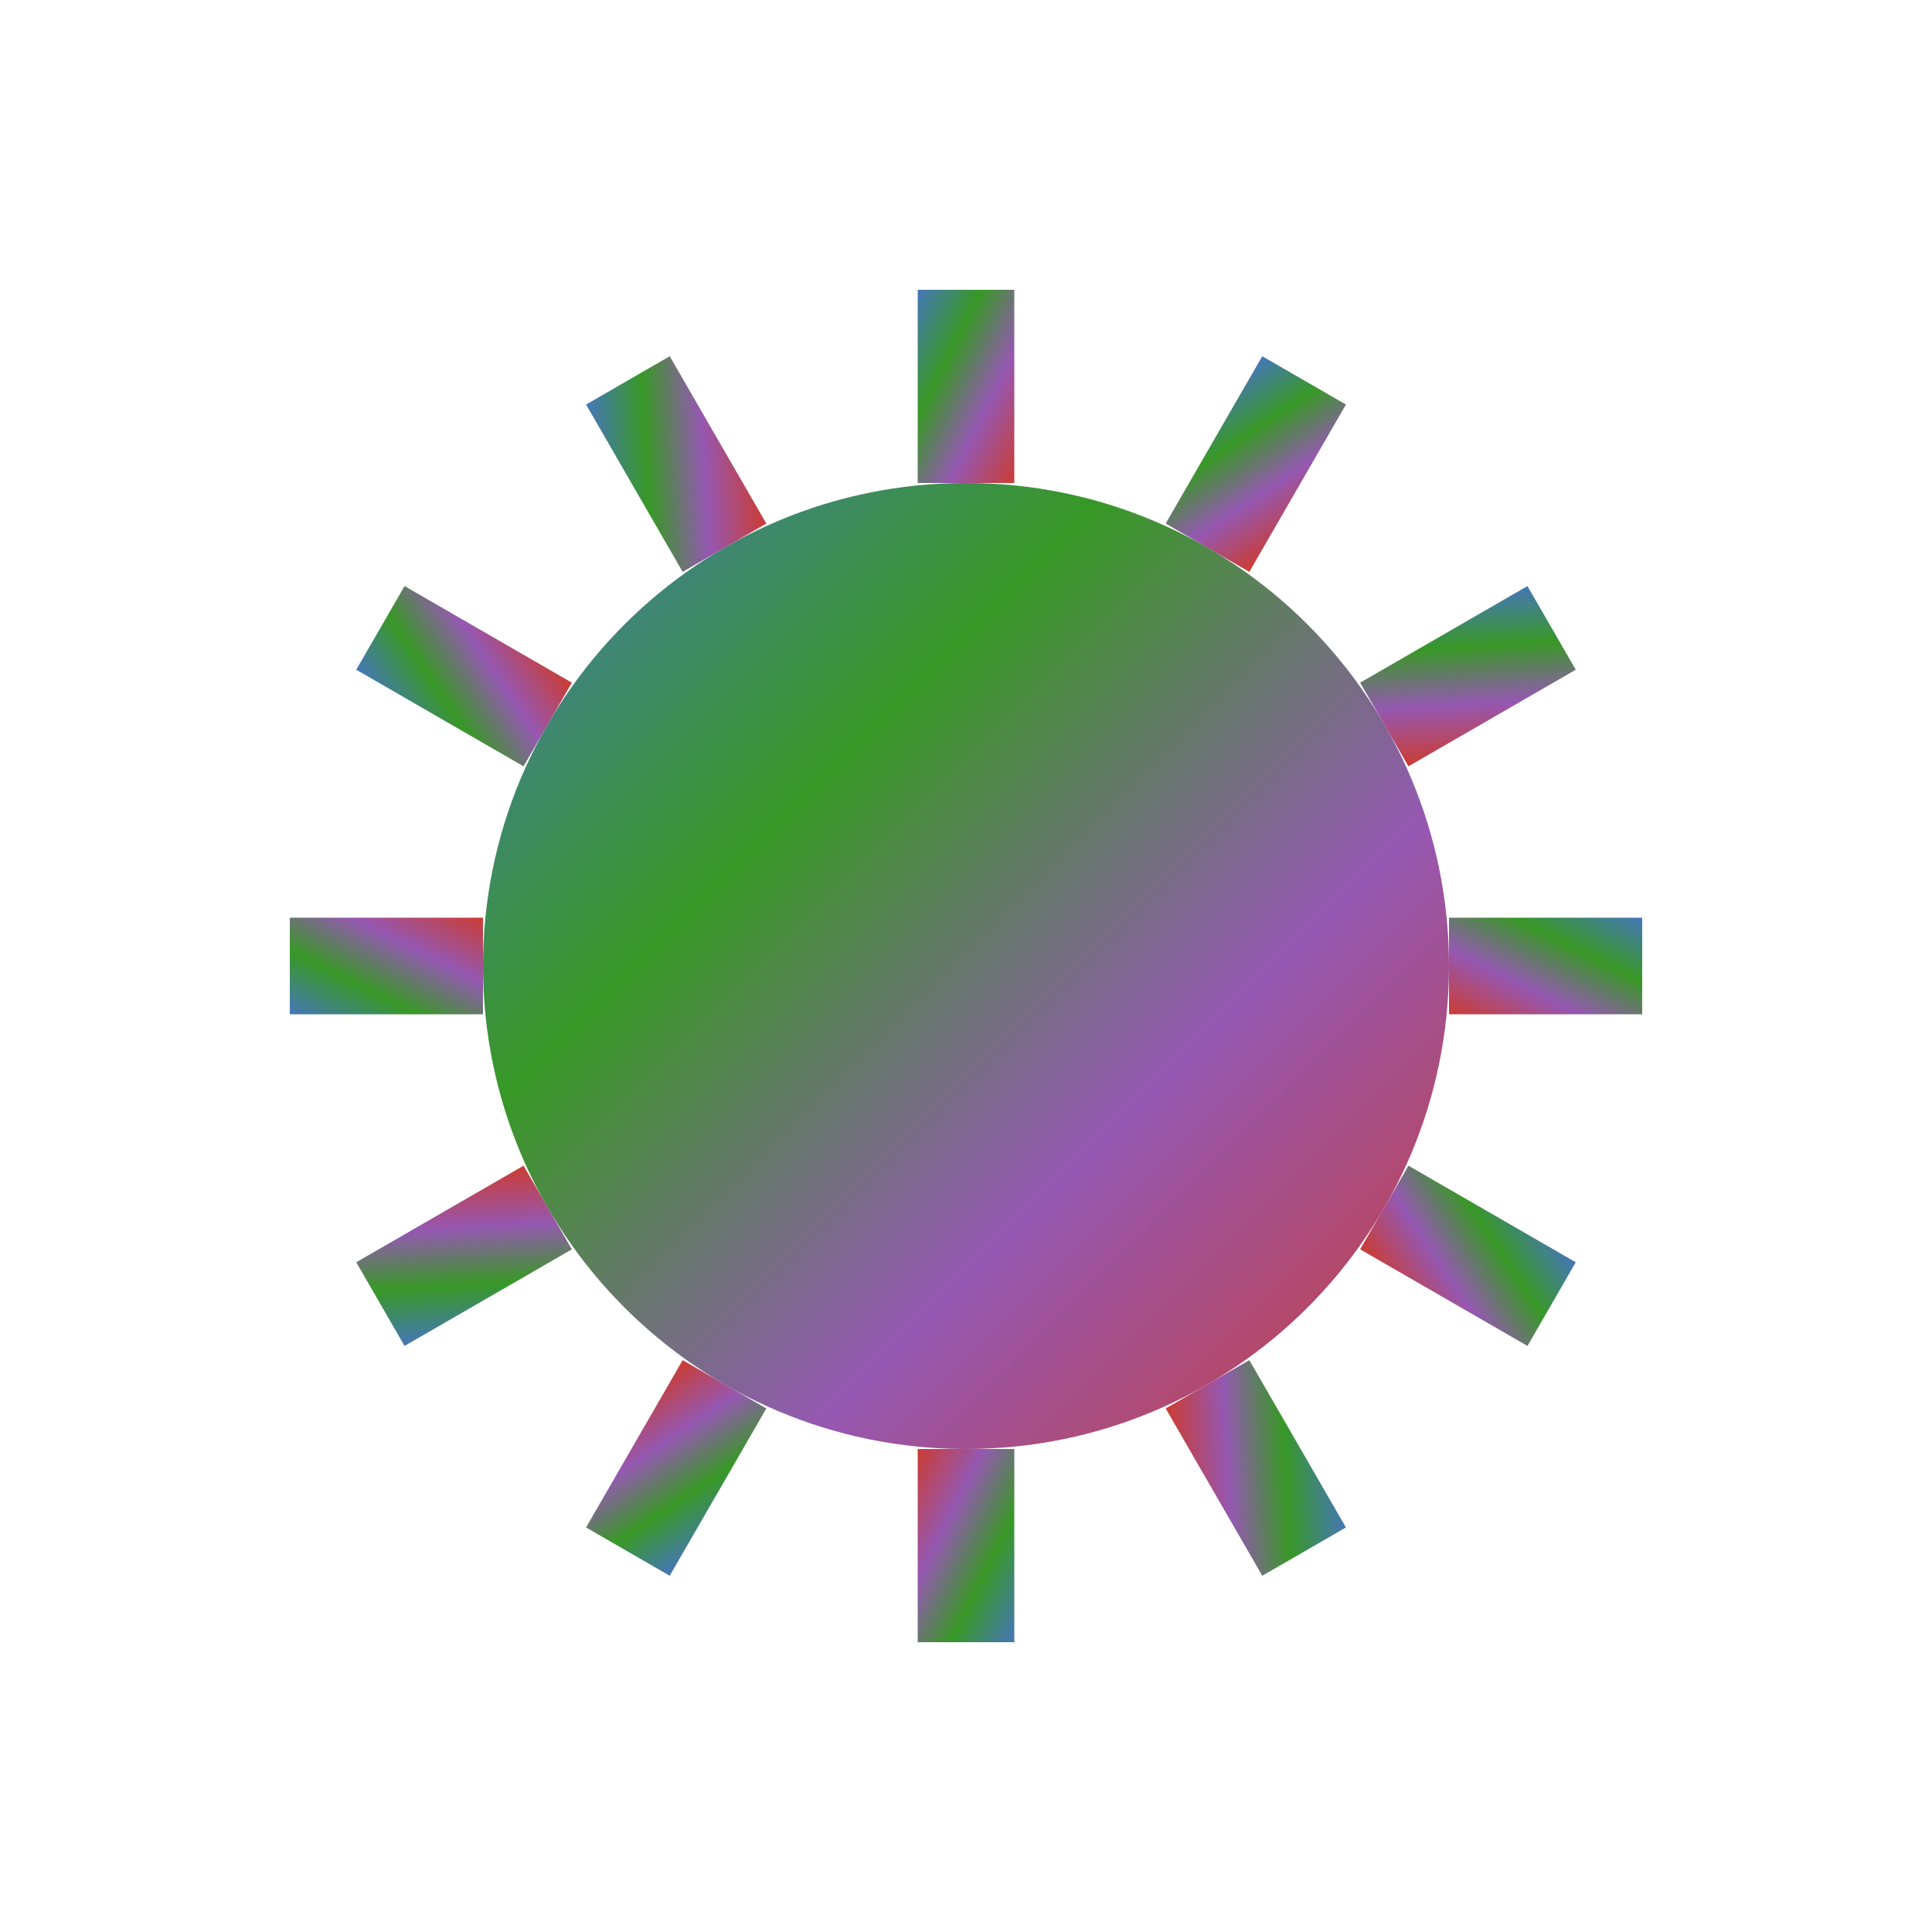
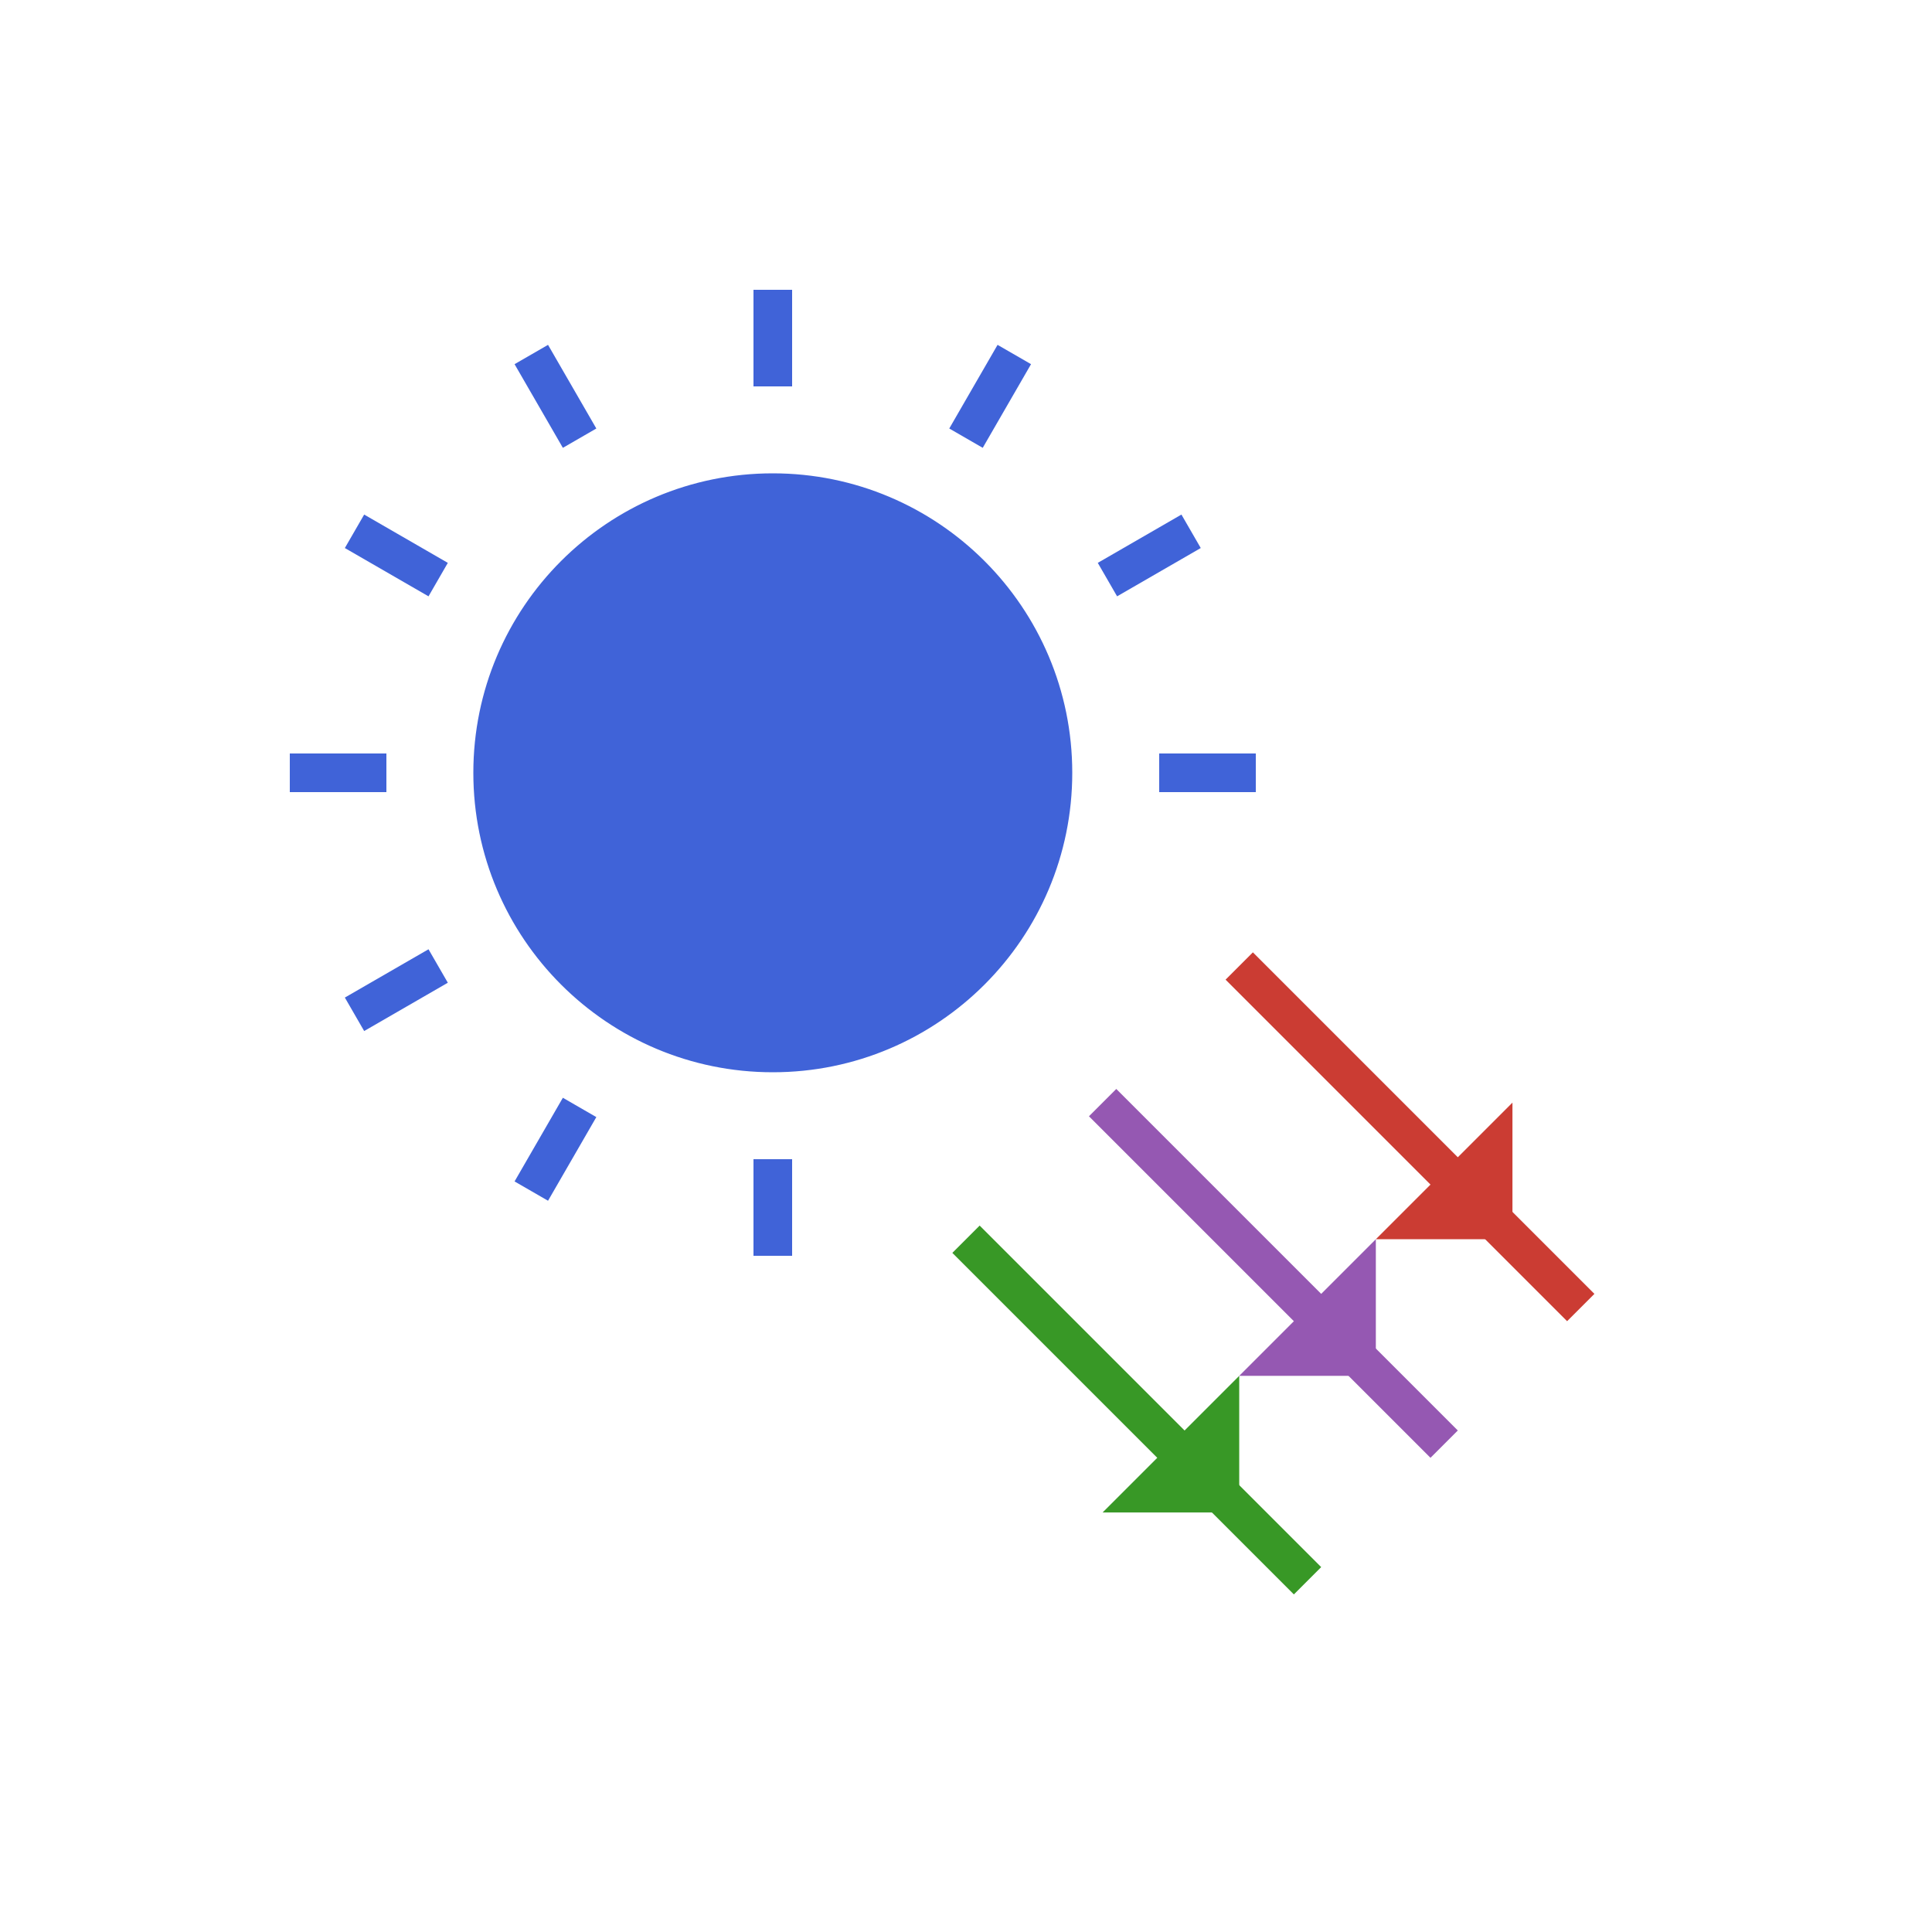
<svg xmlns="http://www.w3.org/2000/svg" width="200" height="200" viewBox="0 0 200 200">
-   <defs>
-     <linearGradient id="juliaGradient" x1="0%" y1="0%" x2="100%" y2="100%">
-       <stop offset="0%" style="stop-color:#4676B8;stop-opacity:1" />
-       <stop offset="33%" style="stop-color:#389826;stop-opacity:1" />
-       <stop offset="66%" style="stop-color:#9558B2;stop-opacity:1" />
-       <stop offset="100%" style="stop-color:#CB3C33;stop-opacity:1" />
-     </linearGradient>
-   </defs>
-   <circle cx="100" cy="100" r="50" fill="url(#juliaGradient)" />
+   <circle cx="80" cy="80" r="30" fill="#4063D8" stroke="#4063D8" stroke-width="2" />
+   <g transform="translate(80, 80)">
+     <g id="rays">
+       <rect x="-2" y="-50" width="4" height="10" fill="#4063D8" transform="rotate(0)" />
+       <rect x="-2" y="-50" width="4" height="10" fill="#4063D8" transform="rotate(30)" />
+       <rect x="-2" y="-50" width="4" height="10" fill="#4063D8" transform="rotate(60)" />
+       <rect x="-2" y="-50" width="4" height="10" fill="#4063D8" transform="rotate(90)" />
+       <rect x="-2" y="-50" width="4" height="10" fill="#4063D8" transform="rotate(180)" />
+       <rect x="-2" y="-50" width="4" height="10" fill="#4063D8" transform="rotate(210)" />
+       <rect x="-2" y="-50" width="4" height="10" fill="#4063D8" transform="rotate(240)" />
+       <rect x="-2" y="-50" width="4" height="10" fill="#4063D8" transform="rotate(270)" />
+       <rect x="-2" y="-50" width="4" height="10" fill="#4063D8" transform="rotate(300)" />
+       <rect x="-2" y="-50" width="4" height="10" fill="#4063D8" transform="rotate(330)" />
+     </g>
+   </g>
  <g transform="translate(100, 100)">
-     <g id="rays">
-       <rect x="-5" y="-70" width="10" height="20" fill="url(#juliaGradient)" transform="rotate(0)" />
-       <rect x="-5" y="-70" width="10" height="20" fill="url(#juliaGradient)" transform="rotate(30)" />
-       <rect x="-5" y="-70" width="10" height="20" fill="url(#juliaGradient)" transform="rotate(60)" />
-       <rect x="-5" y="-70" width="10" height="20" fill="url(#juliaGradient)" transform="rotate(90)" />
-       <rect x="-5" y="-70" width="10" height="20" fill="url(#juliaGradient)" transform="rotate(120)" />
-       <rect x="-5" y="-70" width="10" height="20" fill="url(#juliaGradient)" transform="rotate(150)" />
-       <rect x="-5" y="-70" width="10" height="20" fill="url(#juliaGradient)" transform="rotate(180)" />
-       <rect x="-5" y="-70" width="10" height="20" fill="url(#juliaGradient)" transform="rotate(210)" />
-       <rect x="-5" y="-70" width="10" height="20" fill="url(#juliaGradient)" transform="rotate(240)" />
-       <rect x="-5" y="-70" width="10" height="20" fill="url(#juliaGradient)" transform="rotate(270)" />
-       <rect x="-5" y="-70" width="10" height="20" fill="url(#juliaGradient)" transform="rotate(300)" />
-       <rect x="-5" y="-70" width="10" height="20" fill="url(#juliaGradient)" transform="rotate(330)" />
+     <g transform="rotate(135) translate(20, -60)">
+       <path d="M 0 40 L 0 10 L 10 10 L 0 0 L -10 10 L 0 10 Z" fill="#389826" />
+       <line x1="0" y1="-10" x2="0" y2="40" stroke="#389826" stroke-width="4" />
+     </g>
+     <g transform="rotate(135) translate(0, -60)">
+       <path d="M 0 40 L 0 10 L 10 10 L 0 0 L -10 10 L 0 10 Z" fill="#9558B2" />
+       <line x1="0" y1="-10" x2="0" y2="40" stroke="#9558B2" stroke-width="4" />
+     </g>
+     <g transform="rotate(135) translate(-20, -60)">
+       <path d="M 0 40 L 0 10 L 10 10 L 0 0 L -10 10 L 0 10 Z" fill="#CB3C33" />
+       <line x1="0" y1="-10" x2="0" y2="40" stroke="#CB3C33" stroke-width="4" />
    </g>
  </g>
</svg>
